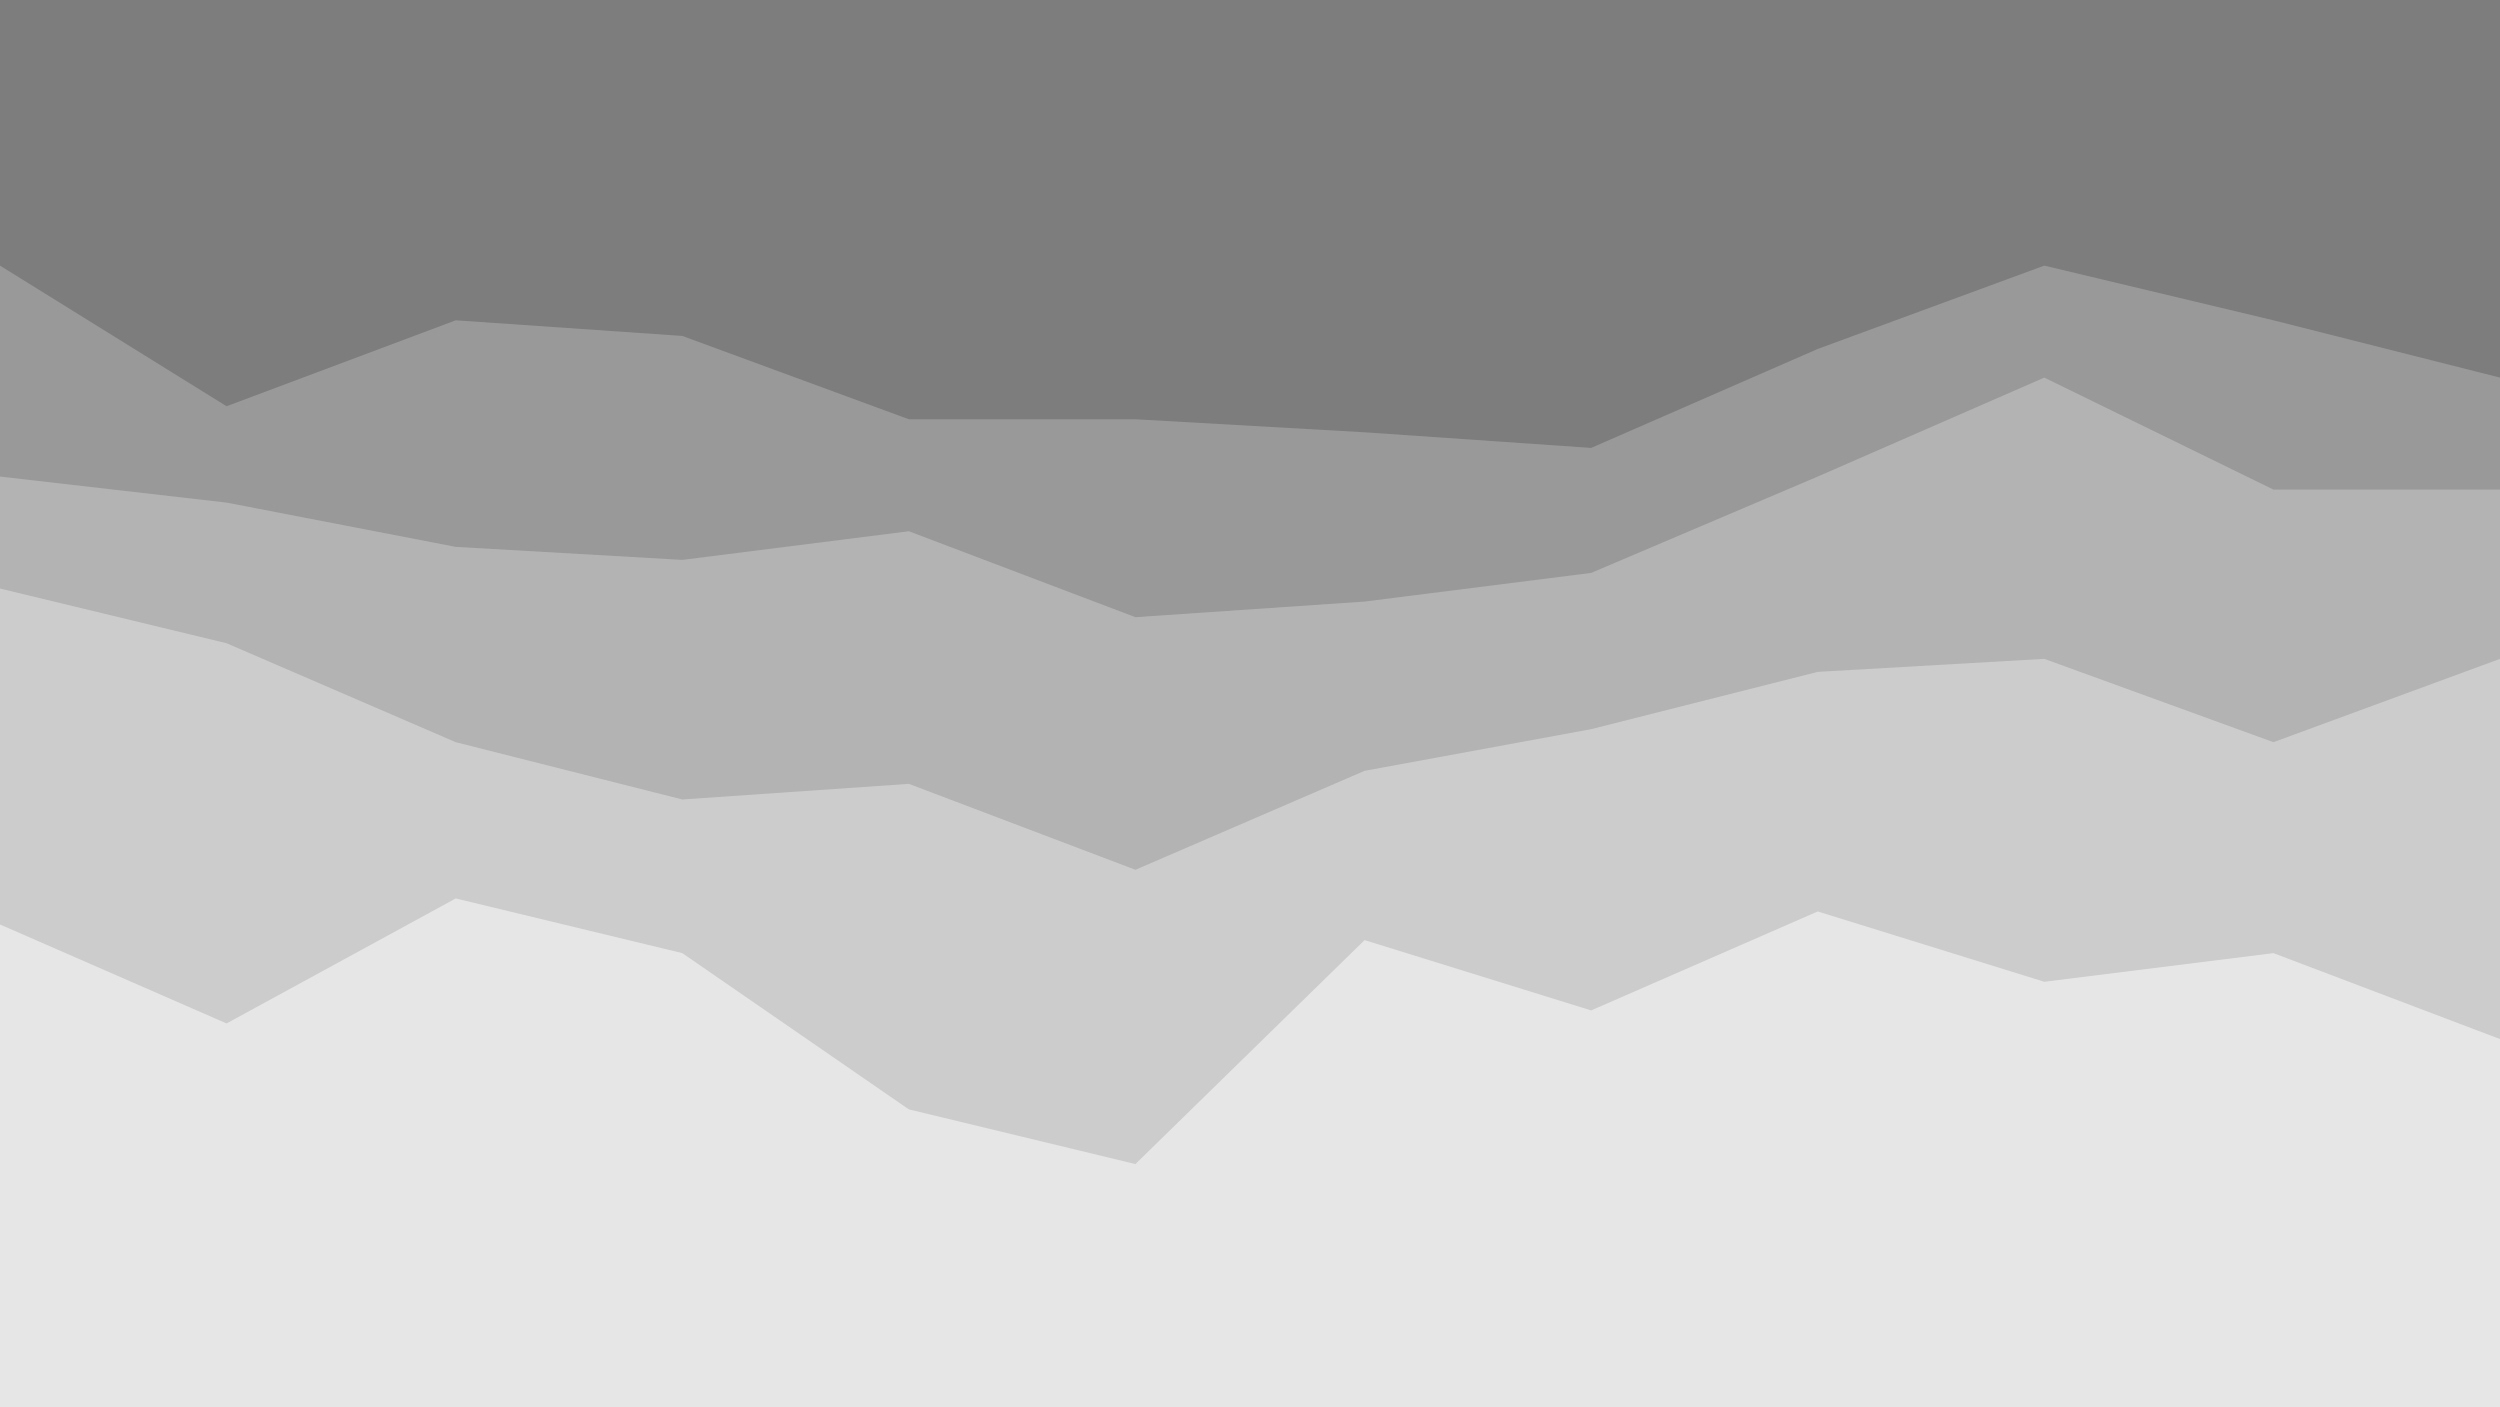
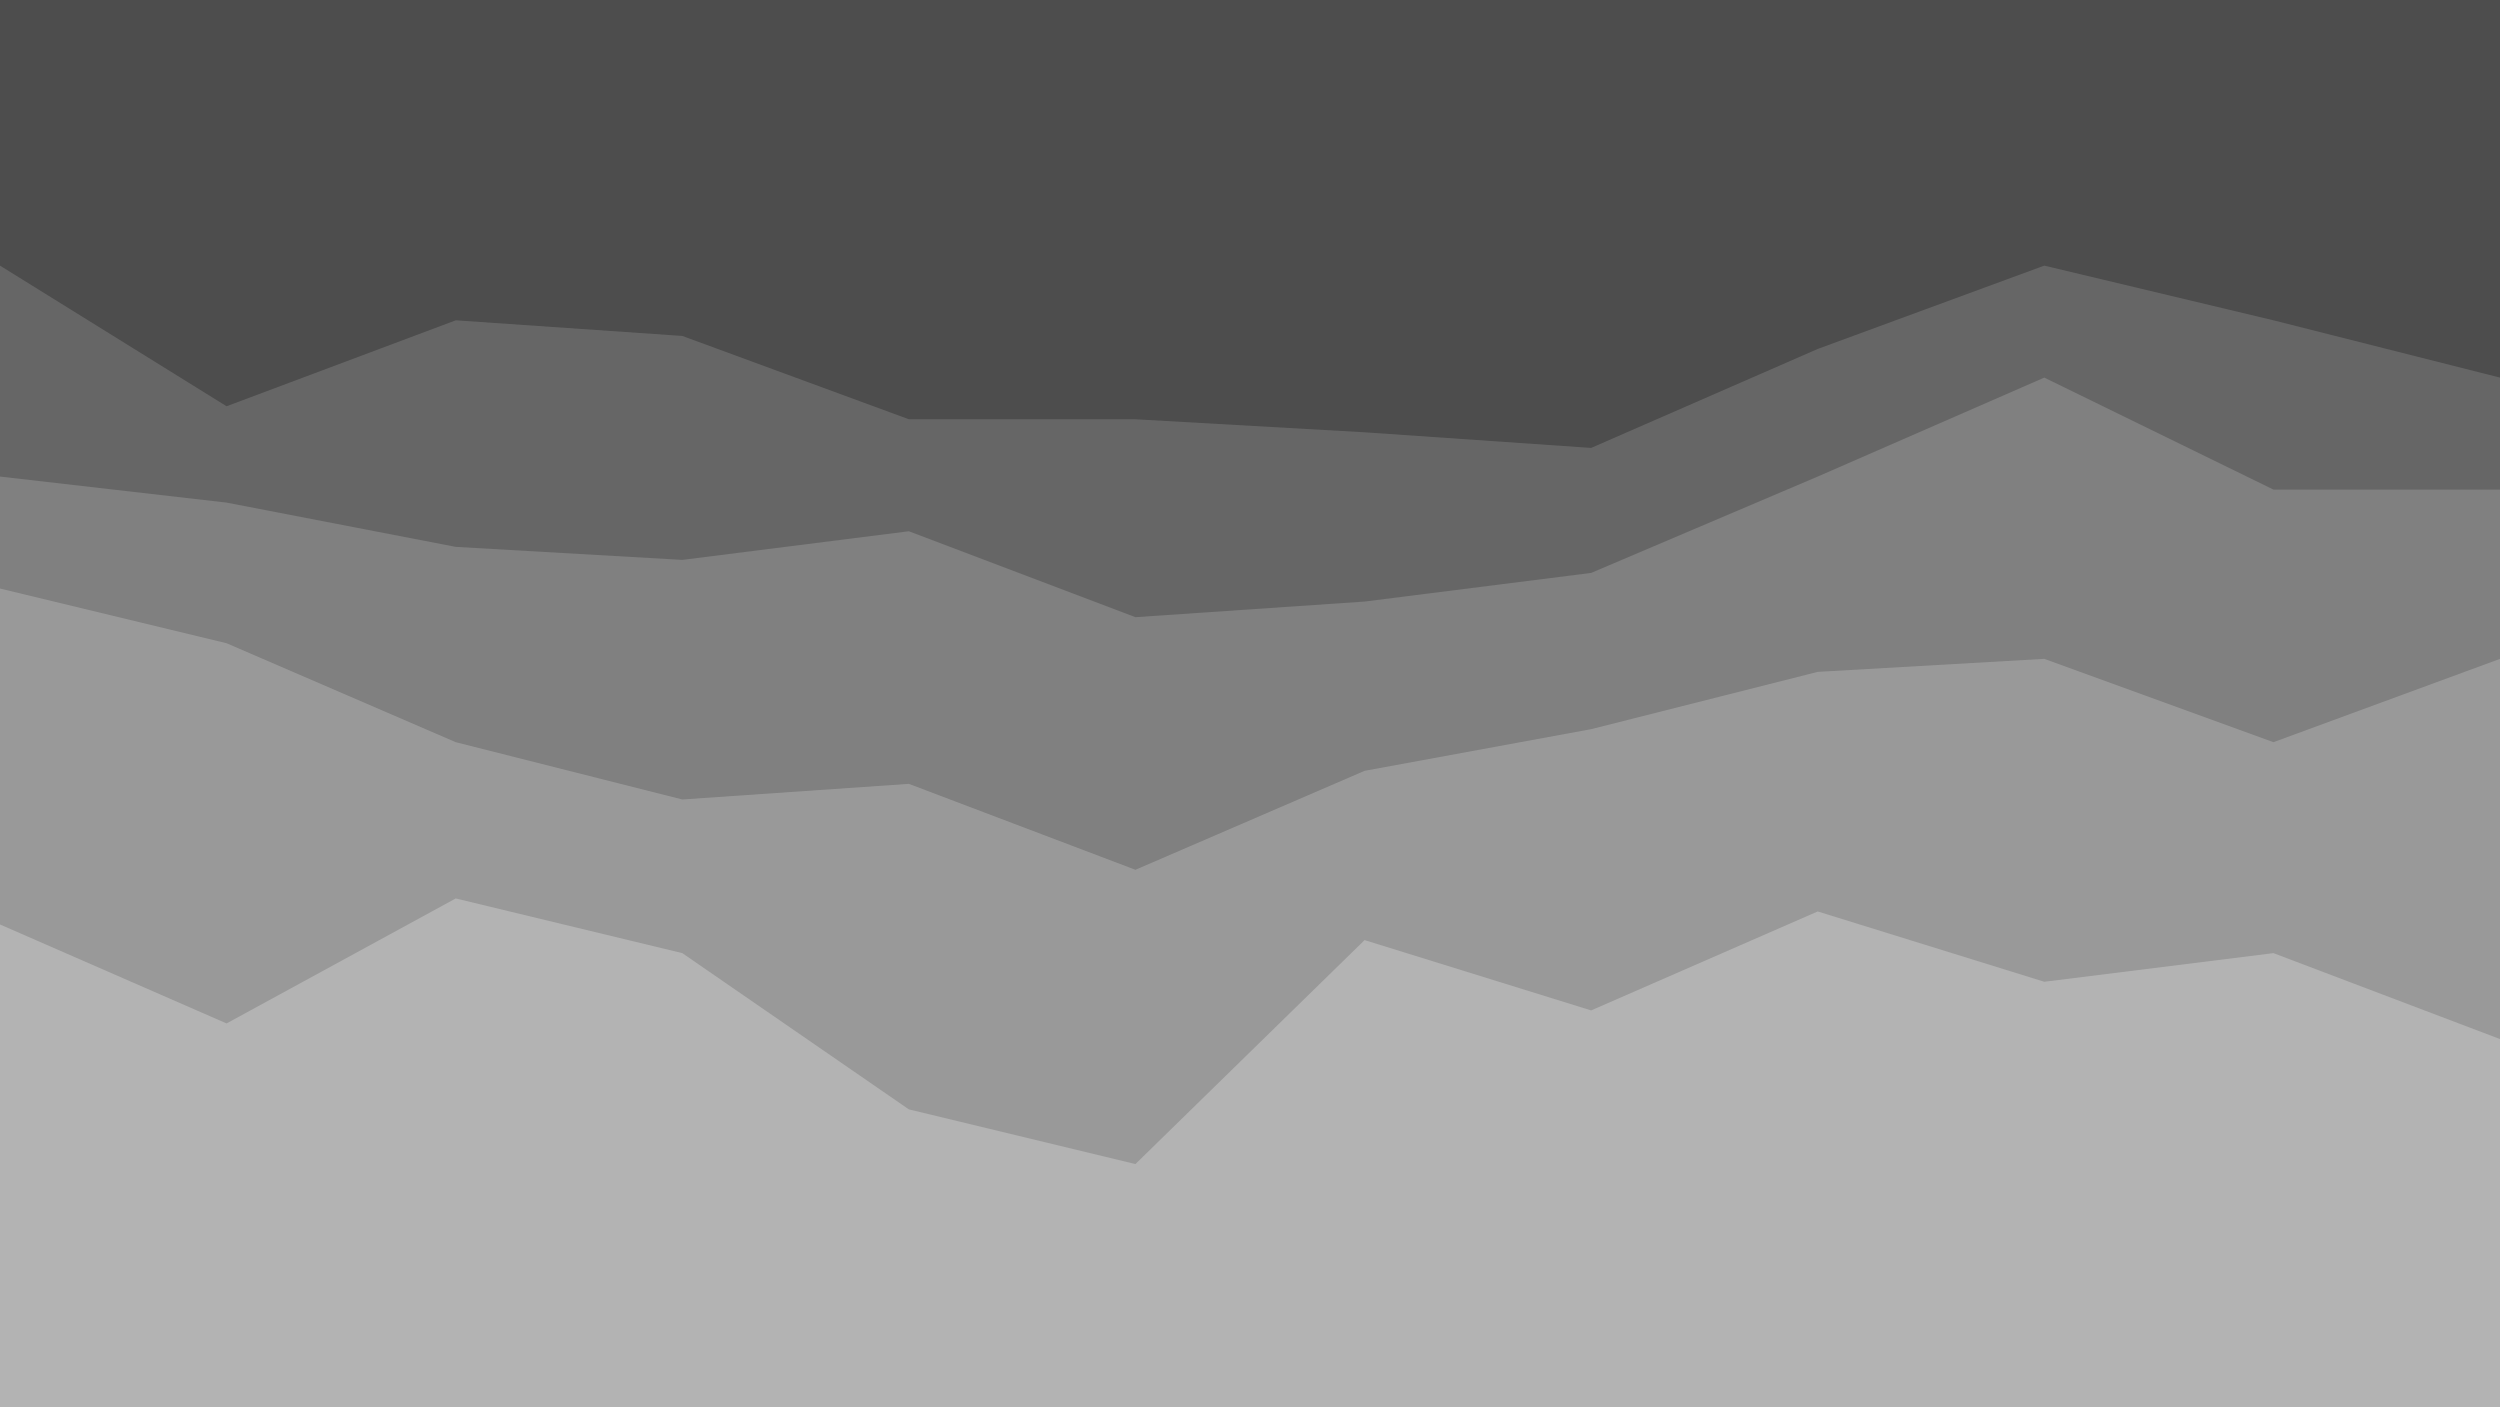
<svg xmlns="http://www.w3.org/2000/svg" id="visual" viewBox="0 0 960 540" width="960" height="540" version="1.1">
-   <path d="M0 104L87 158L175 125L262 131L349 163L436 163L524 168L611 174L698 136L785 104L873 125L960 147L960 0L873 0L785 0L698 0L611 0L524 0L436 0L349 0L262 0L175 0L87 0L0 0Z" fill="#7d7d7d" />
-   <path d="M0 185L87 195L175 212L262 217L349 206L436 239L524 233L611 222L698 185L785 147L873 190L960 190L960 145L873 123L785 102L698 134L611 172L524 166L436 161L349 161L262 129L175 123L87 156L0 102Z" fill="#999999" />
-   <path d="M0 228L87 249L175 287L262 309L349 303L436 336L524 298L611 282L698 260L785 255L873 287L960 255L960 188L873 188L785 145L698 183L611 220L524 231L436 237L349 204L262 215L175 210L87 193L0 183Z" fill="#b3b3b3" />
-   <path d="M0 357L87 395L175 347L262 368L349 428L436 449L524 363L611 390L698 352L785 379L873 368L960 401L960 253L873 285L785 253L698 258L611 280L524 296L436 334L349 301L262 307L175 285L87 247L0 226Z" fill="#cccccc" />
-   <path d="M0 541L87 541L175 541L262 541L349 541L436 541L524 541L611 541L698 541L785 541L873 541L960 541L960 399L873 366L785 377L698 350L611 388L524 361L436 447L349 426L262 366L175 345L87 393L0 355Z" fill="#e6e6e6" />
+   <path d="M0 104L87 158L175 125L262 131L349 163L436 163L524 168L611 174L698 136L785 104L873 125L960 147L960 0L873 0L785 0L698 0L611 0L524 0L436 0L349 0L262 0L175 0L87 0L0 0Z" fill="#4d4d4d" />
+   <path d="M0 185L87 195L175 212L262 217L349 206L436 239L524 233L611 222L698 185L785 147L873 190L960 190L960 145L873 123L785 102L698 134L611 172L524 166L436 161L349 161L262 129L175 123L87 156L0 102Z" fill="#666666" />
+   <path d="M0 228L87 249L175 287L262 309L349 303L436 336L524 298L611 282L698 260L785 255L873 287L960 255L960 188L873 188L785 145L698 183L611 220L524 231L436 237L349 204L262 215L175 210L87 193L0 183Z" fill="#808080" />
+   <path d="M0 357L87 395L175 347L262 368L349 428L436 449L524 363L611 390L698 352L785 379L873 368L960 401L960 253L873 285L785 253L698 258L611 280L524 296L436 334L349 301L262 307L175 285L87 247L0 226Z" fill="#999999" />
+   <path d="M0 541L87 541L175 541L262 541L349 541L436 541L524 541L611 541L698 541L785 541L873 541L960 541L960 399L873 366L785 377L698 350L611 388L524 361L436 447L349 426L262 366L175 345L87 393L0 355Z" fill="#b3b3b3" />
</svg>
